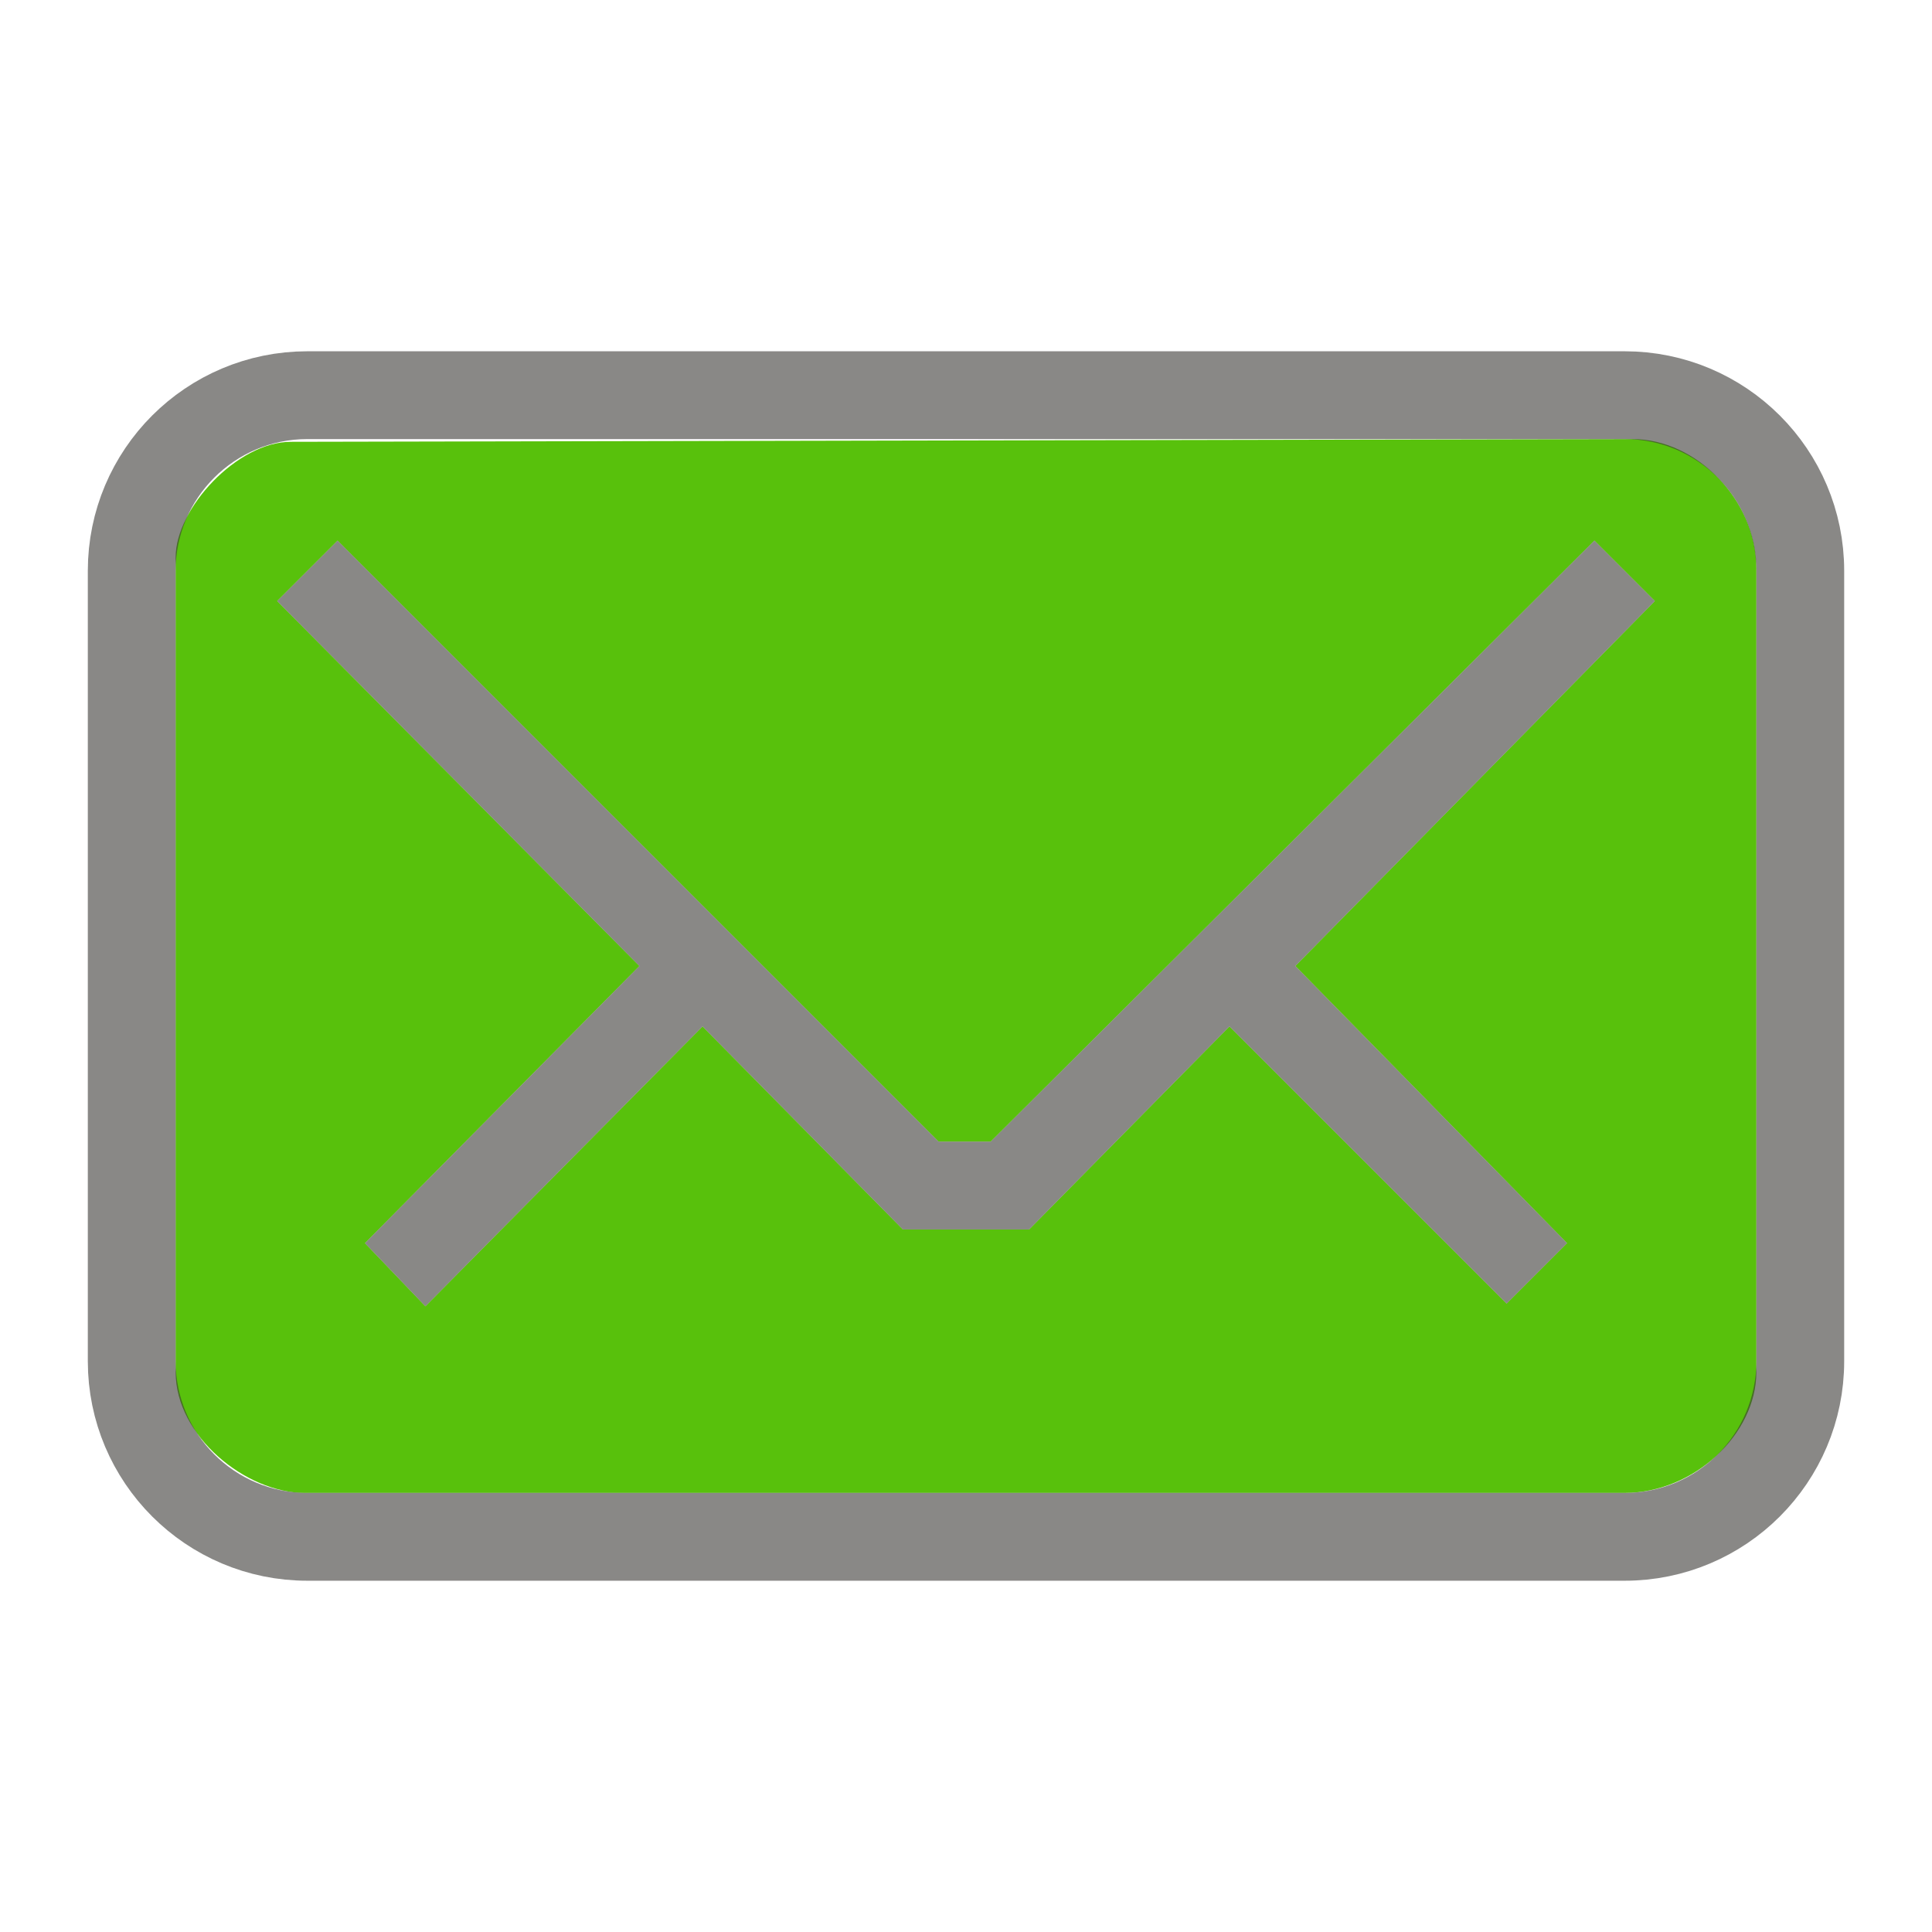
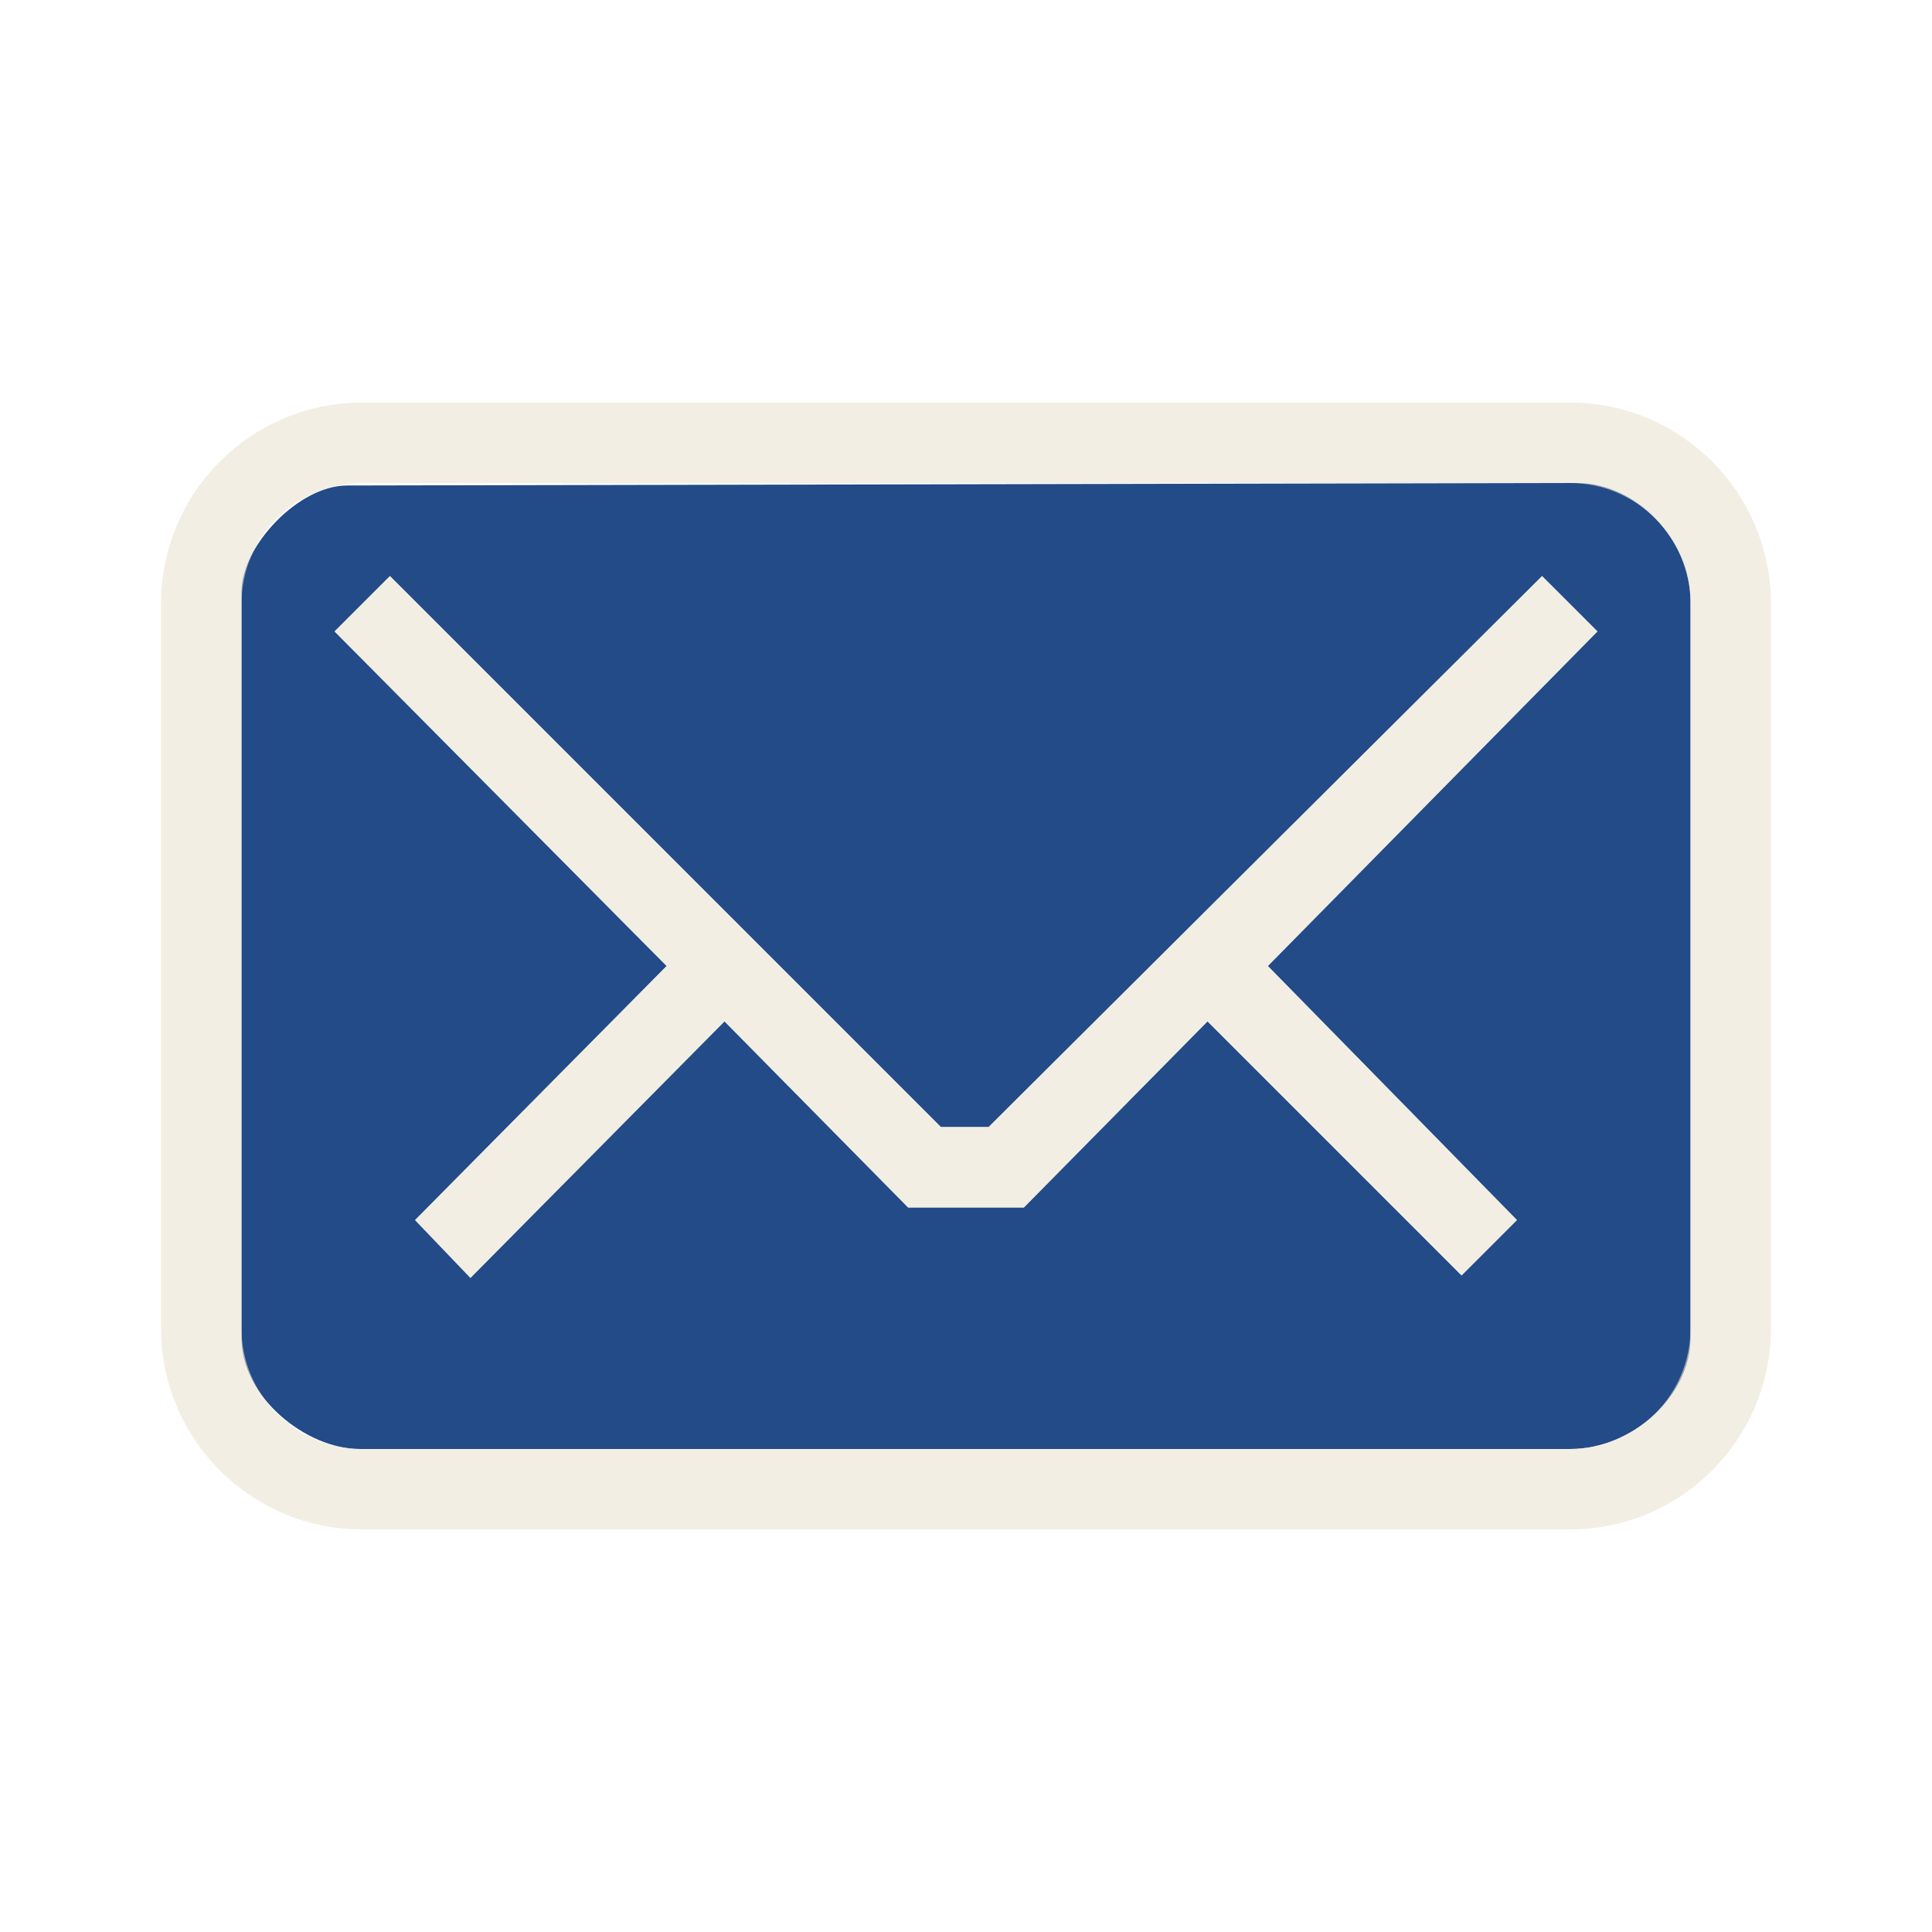
- <svg xmlns="http://www.w3.org/2000/svg" version="1.0" width="22" height="22" id="svg3229">
-   <defs id="defs3231" />
-   <path d="M 18.594,5 L 3.312,5.031 C 2.703,5.031 2,5.79 2,6.344 L 2,15.625 C 2,16.356 2.804,17 3.469,17 L 18.5,17 C 19.297,17 20,16.323 20,15.625 L 20,6.469 C 20,5.693 19.314,5 18.594,5 z M 3.844,6.156 L 10.688,13 L 11.281,13 L 18.156,6.156 L 18.844,6.844 L 14.75,11 L 17.844,14.156 L 17.156,14.844 L 14,11.688 L 11.719,14 L 10.281,14 L 8,11.688 L 4.844,14.875 L 4.156,14.156 L 7.281,11 L 3.156,6.844 L 3.844,6.156 z" id="path2387" style="fill:#58c10c;fill-opacity:1;fill-rule:nonzero;stroke:none;stroke-width:1;stroke-linecap:butt;stroke-linejoin:miter;marker:none;marker-start:none;marker-mid:none;marker-end:none;stroke-miterlimit:4;stroke-dasharray:none;stroke-dashoffset:0;stroke-opacity:1;visibility:visible;display:inline;overflow:visible;enable-background:accumulate" />
-   <rect width="19" height="13" rx="2" ry="2" x="1.5" y="4.5" id="rect3179" style="opacity:0.6;fill:none;fill-opacity:1;fill-rule:nonzero;stroke:#3a3935;stroke-width:1;stroke-linecap:round;stroke-linejoin:miter;marker:none;marker-start:none;marker-mid:none;marker-end:none;stroke-miterlimit:4;stroke-dasharray:none;stroke-dashoffset:0;stroke-opacity:1;visibility:visible;display:inline;overflow:visible;enable-background:accumulate" />
-   <path d="M 3.844,6.156 L 3.156,6.844 L 7.281,11 L 4.156,14.156 L 4.844,14.875 L 8,11.688 L 10.281,14 L 11.719,14 L 14,11.688 L 17.156,14.844 L 17.844,14.156 L 14.75,11 L 18.844,6.844 L 18.156,6.156 L 11.281,13 L 10.688,13 L 3.844,6.156 z" id="rect3170" style="opacity:0.6;fill:#3a3835;fill-opacity:1;fill-rule:nonzero;stroke:none;stroke-width:1;stroke-linecap:butt;stroke-linejoin:miter;marker:none;marker-start:none;marker-mid:none;marker-end:none;stroke-miterlimit:4;stroke-dasharray:none;stroke-dashoffset:0;stroke-opacity:1;visibility:visible;display:inline;overflow:visible;enable-background:accumulate" />
+ <svg xmlns="http://www.w3.org/2000/svg" version="1.0" width="24" height="24" id="svg3229">
+   <defs id="defs3231">
+     </defs>
+   <path style="fill:#204a87;fill-opacity:1;fill-rule:nonzero;stroke:none;stroke-width:1;stroke-linecap:butt;stroke-linejoin:miter;marker:none;marker-start:none;marker-mid:none;marker-end:none;stroke-miterlimit:4;stroke-dasharray:none;stroke-dashoffset:0;stroke-opacity:1;visibility:visible;display:inline;overflow:visible;enable-background:accumulate;opacity:0.99" d="M 19.594 6 L 4.312 6.031 C 3.703 6.031 3 6.79 3 7.344 L 3 16.625 C 3 17.356 3.804 18 4.469 18 L 19.5 18 C 20.297 18 21 17.323 21 16.625 L 21 7.469 C 21 6.693 20.314 6 19.594 6 z M 4.844 7.156 L 11.688 14 L 12.281 14 L 19.156 7.156 L 19.844 7.844 L 15.75 12 L 18.844 15.156 L 18.156 15.844 L 15 12.688 L 12.719 15 L 11.281 15 L 9 12.688 L 5.844 15.875 L 5.156 15.156 L 8.281 12 L 4.156 7.844 L 4.844 7.156 z " id="path2387" />
+   <rect style="opacity:0.6;fill:none;fill-opacity:1;fill-rule:nonzero;stroke:#eae3d0;stroke-width:1;stroke-linecap:round;stroke-linejoin:miter;marker:none;marker-start:none;marker-mid:none;marker-end:none;stroke-miterlimit:4;stroke-dasharray:none;stroke-dashoffset:0;stroke-opacity:1;visibility:visible;display:inline;overflow:visible;enable-background:accumulate" id="rect3179" y="5.5" x="2.5" ry="2" rx="2" height="13" width="19" />
+   <path style="fill:#eae3d1;fill-opacity:1;fill-rule:nonzero;stroke:none;stroke-width:1;stroke-linecap:butt;stroke-linejoin:miter;marker:none;marker-start:none;marker-mid:none;marker-end:none;stroke-miterlimit:4;stroke-dasharray:none;stroke-dashoffset:0;stroke-opacity:1;visibility:visible;display:inline;overflow:visible;enable-background:accumulate;opacity:0.6" d="M 4.844 7.156 L 4.156 7.844 L 8.281 12 L 5.156 15.156 L 5.844 15.875 L 9 12.688 L 11.281 15 L 12.719 15 L 15 12.688 L 18.156 15.844 L 18.844 15.156 L 15.75 12 L 19.844 7.844 L 19.156 7.156 L 12.281 14 L 11.688 14 L 4.844 7.156 z " id="rect3170" />
</svg>
